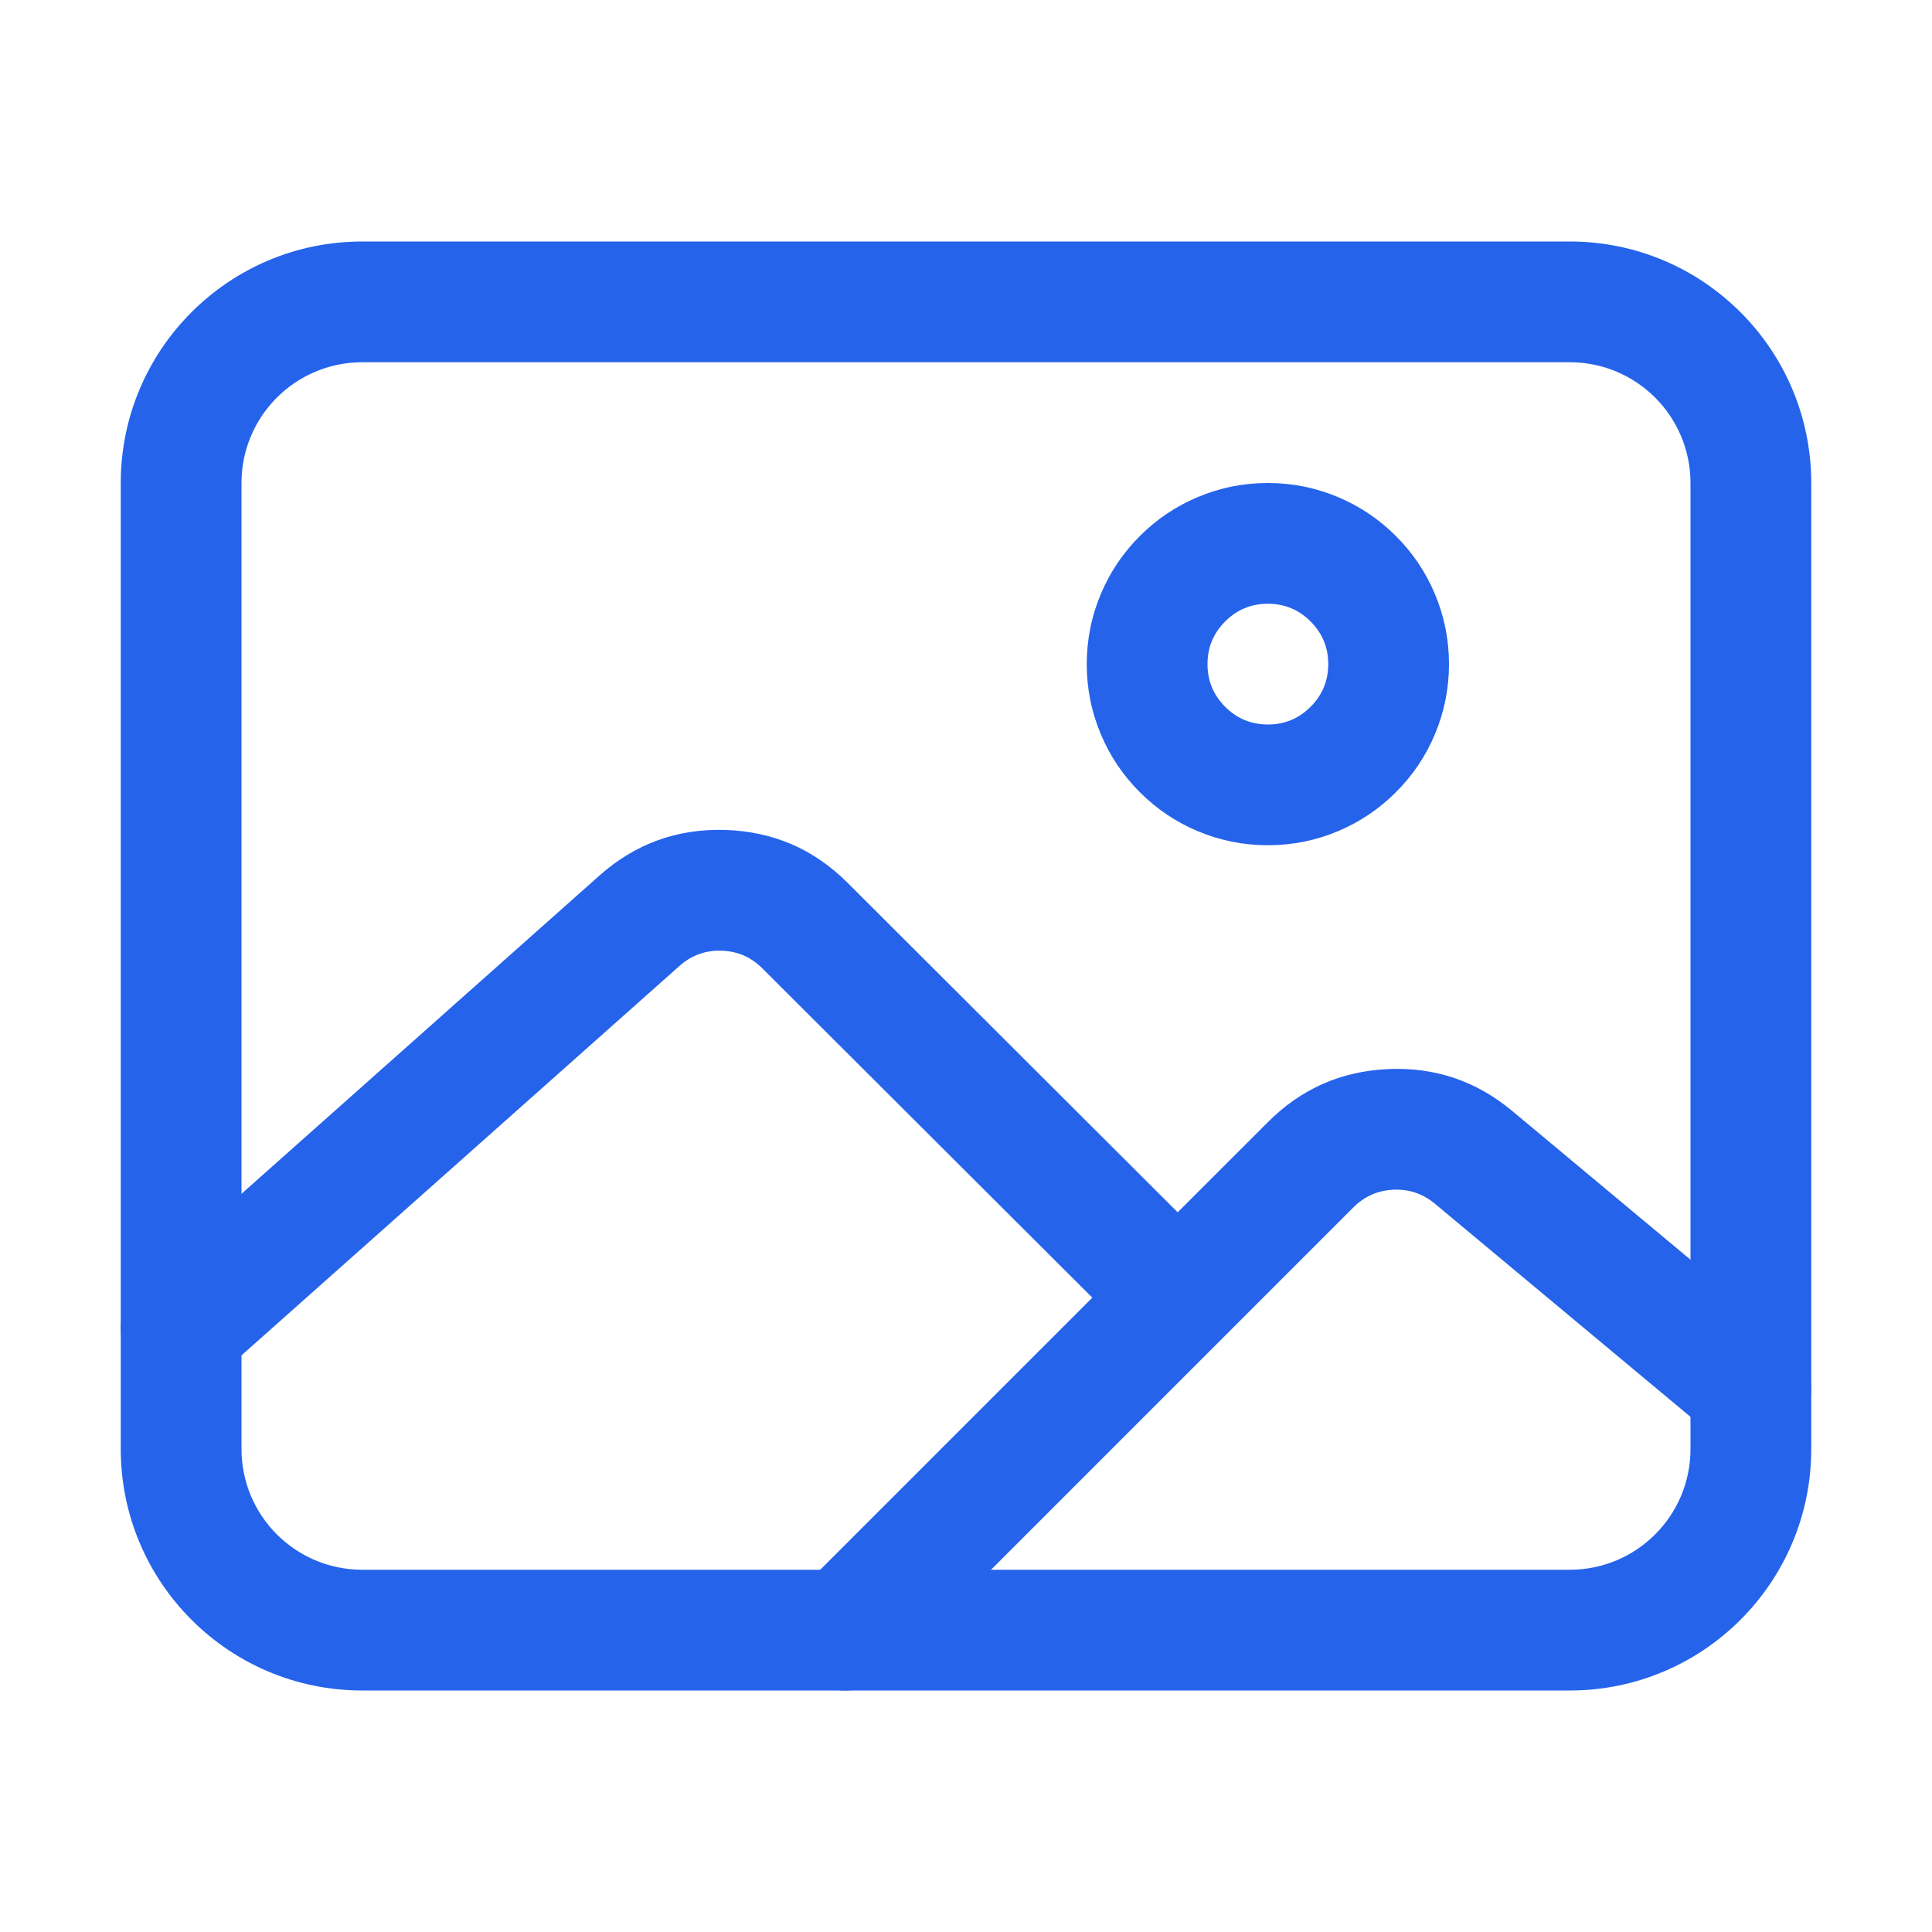
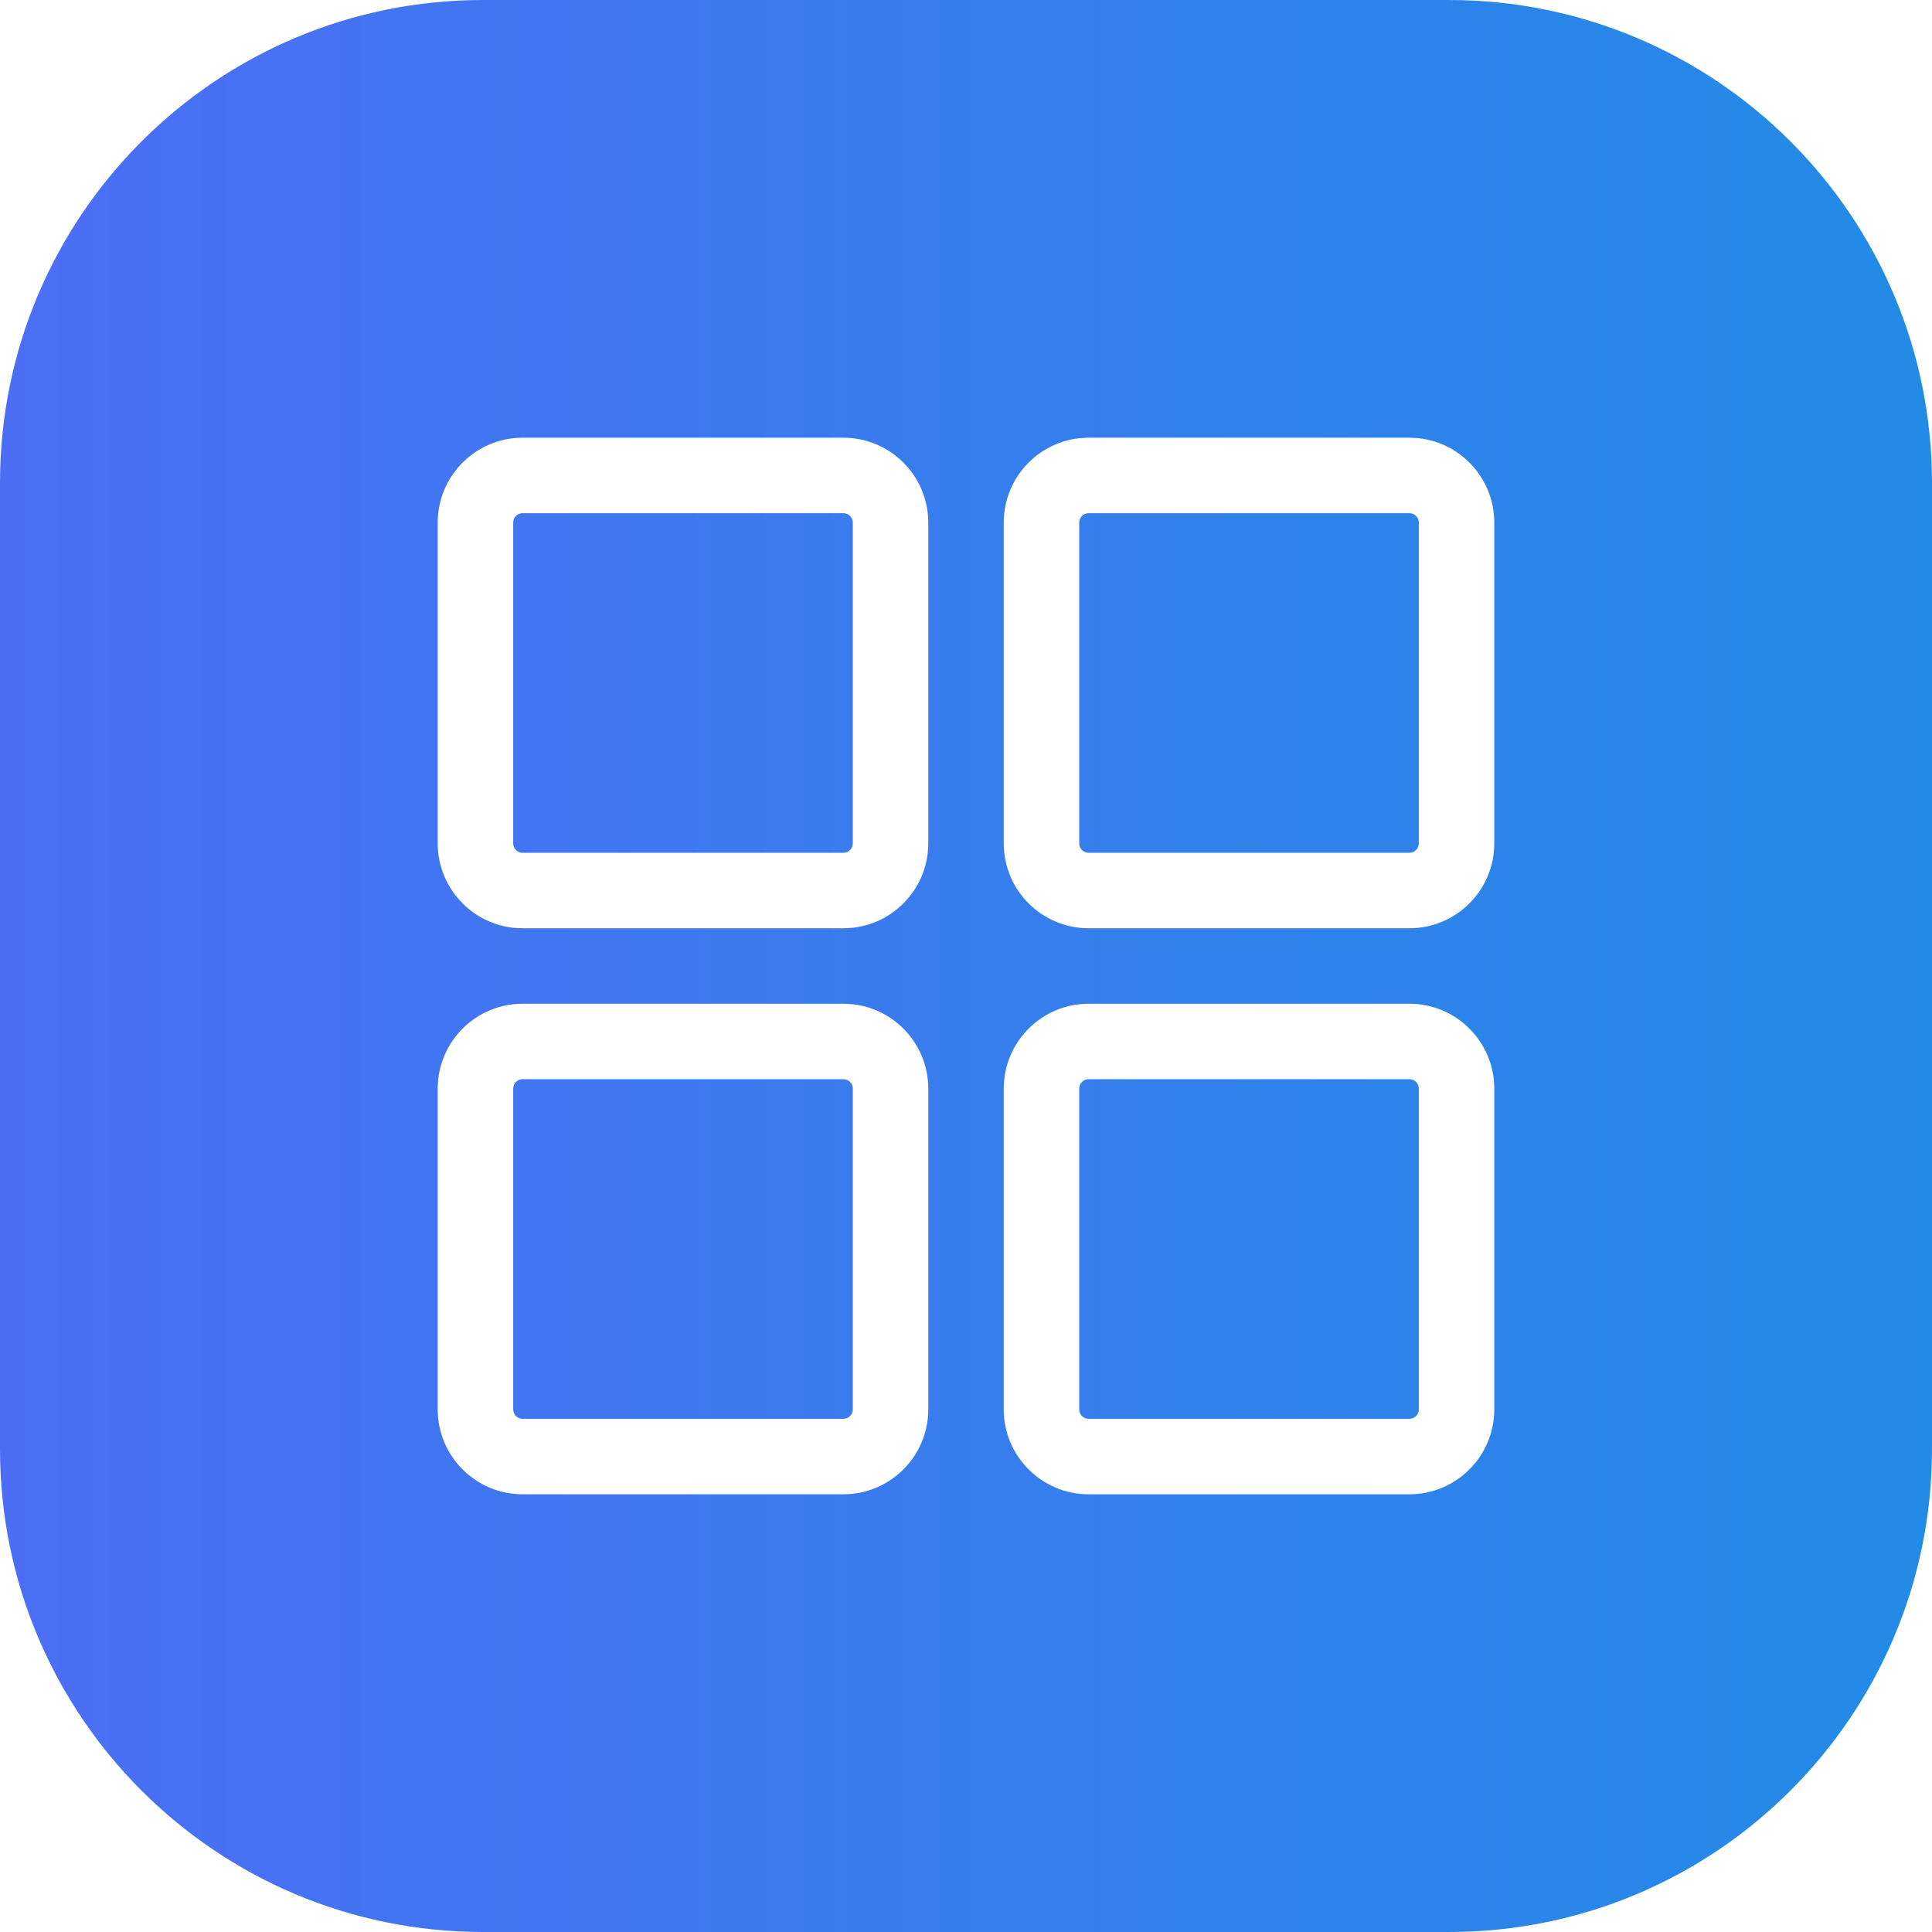
<svg xmlns="http://www.w3.org/2000/svg" width="32" height="32" viewBox="0 0 32 32">
  <defs>
-     <clipPath id="clipPath0712066298">
-       <path transform="matrix(1 0 0 1 0 0)" d="M0 0L32 0L32 32L0 32L0 0Z" fill-rule="nonzero" />
+     <linearGradient id="linearGradient0284091473" gradientTransform="matrix(32 0 0 32 0 0)" gradientUnits="userSpaceOnUse" x1="0" y1="0.5" x2="1" y2="0.5">
+       <stop offset="0" stop-color="rgb(76, 110, 245)" />
+       <stop offset="1" stop-color="rgb(34, 139, 230)" />
+     </linearGradient>
+   </defs>
+   <path transform="matrix(1 0 0 1 0 0)" d="M8 0C3.582 0 0 3.582 0 8L0 24C0 28.418 3.582 32 8 32L24 32C28.418 32 32 28.418 32 24L32 8C32 3.582 28.418 0 24 0L8 0Z" fill-rule="nonzero" fill="url(#linearGradient0284091473)" />
+   <defs>
+     <clipPath id="clipPath8037027417">
+       <path transform="matrix(1 0 0 1 6 6)" d="M0 0L20 0L20 20L0 20L0 0Z" fill-rule="nonzero" />
    </clipPath>
  </defs>
-   <g clip-path="url(#clipPath0712066298)">
-     <path transform="matrix(1 0 0 1 3 5)" d="M-1 3C-1 0.791 0.791 -1 3 -1L23 -1C25.209 -1 27 0.791 27 3L27 19C27 21.209 25.209 23 23 23L3 23C0.791 23 -1 21.209 -1 19L-1 3ZM3 1C1.895 1 1 1.895 1 3L1 19C1 20.105 1.895 21 3 21L23 21C24.105 21 25 20.105 25 19L25 3C25 1.895 24.105 1 23 1L3 1Z" fill-rule="nonzero" fill="rgb(37, 99, 235)" />
-     <path transform="matrix(1 0 0 1 19 9)" d="M2 -1Q2.61 -1 3.168 -0.764Q3.707 -0.536 4.121 -0.121Q4.536 0.293 4.764 0.832Q5 1.39 5 2Q5 2.61 4.764 3.168Q4.536 3.707 4.121 4.121Q3.707 4.536 3.168 4.764Q2.61 5 2 5Q1.39 5 0.832 4.764Q0.293 4.536 -0.121 4.121Q-0.536 3.707 -0.764 3.168Q-1 2.61 -1 2Q-1 1.39 -0.764 0.832Q-0.536 0.293 -0.121 -0.121Q0.293 -0.536 0.832 -0.764Q1.39 -1 2 -1L2 -1ZM2 1Q1.586 1 1.293 1.293Q1 1.586 1 2Q1 2.414 1.293 2.707Q1.586 3 2 3Q2.414 3 2.707 2.707Q3 2.414 3 2Q3 1.586 2.707 1.293Q2.414 1 2 1L2 1Z" fill-rule="nonzero" fill="rgb(37, 99, 235)" />
-     <path transform="matrix(1 0 0 1 3 14.7455)" d="M15.092 6.748L9.627 1.294Q9.346 1.012 8.949 1.001Q8.553 0.989 8.256 1.252L0.664 8.002C0.252 8.369 -0.38 8.332 -0.747 7.919C-1.114 7.506 -1.077 6.874 -0.664 6.507L6.928 -0.243Q7.818 -1.034 9.009 -0.999Q10.199 -0.963 11.04 -0.122L16.506 5.334L18.002 3.839Q18.823 3.016 19.985 2.962Q21.148 2.908 22.043 3.652L26.64 7.487C27.065 7.84 27.122 8.471 26.768 8.895C26.414 9.319 25.784 9.376 25.36 9.022L20.764 5.19Q20.465 4.942 20.078 4.96Q19.691 4.978 19.416 5.253L11.707 12.962C11.317 13.352 10.683 13.352 10.293 12.962C9.902 12.571 9.902 11.938 10.293 11.547L15.092 6.748Z" fill-rule="evenodd" fill="rgb(37, 99, 235)" />
+   <g clip-path="url(#clipPath8037027417)">
+     <defs>
+       <clipPath id="clipPath1168216241">
+         <path transform="matrix(1 0 0 1 6 6)" d="M0 0L20 0L20 20L0 20L0 0Z" fill-rule="nonzero" />
+       </clipPath>
+     </defs>
+     <g clip-path="url(#clipPath1168216241)">
+       <path transform="matrix(1 0 0 1 7.875 7.875)" d="M-0.625 0.781C-0.625 0.005 0.005 -0.625 0.781 -0.625L6.094 -0.625C6.87 -0.625 7.5 0.005 7.5 0.781L7.5 6.094C7.5 6.87 6.87 7.5 6.094 7.5L0.781 7.5C0.005 7.5 -0.625 6.87 -0.625 6.094L-0.625 0.781ZM0.781 0.625C0.695 0.625 0.625 0.695 0.625 0.781L0.625 6.094C0.625 6.18 0.695 6.25 0.781 6.25L6.094 6.25C6.18 6.25 6.25 6.18 6.25 6.094L6.25 0.781C6.25 0.695 6.18 0.625 6.094 0.625L0.781 0.625Z" fill-rule="nonzero" fill="rgb(255, 255, 255)" />
+       <path transform="matrix(1 0 0 1 17.25 7.875)" d="M-0.625 0.781C-0.625 0.005 0.005 -0.625 0.781 -0.625L6.094 -0.625C6.87 -0.625 7.5 0.005 7.5 0.781L7.5 6.094C7.5 6.87 6.87 7.5 6.094 7.5L0.781 7.5C0.005 7.5 -0.625 6.87 -0.625 6.094L-0.625 0.781ZM0.781 0.625C0.695 0.625 0.625 0.695 0.625 0.781L0.625 6.094C0.625 6.18 0.695 6.25 0.781 6.25L6.094 6.25C6.18 6.25 6.25 6.18 6.25 6.094L6.25 0.781C6.25 0.695 6.18 0.625 6.094 0.625L0.781 0.625Z" fill-rule="nonzero" fill="rgb(255, 255, 255)" />
+       <path transform="matrix(1 0 0 1 7.875 17.25)" d="M-0.625 0.781C-0.625 0.005 0.005 -0.625 0.781 -0.625L6.094 -0.625C6.87 -0.625 7.5 0.005 7.5 0.781L7.5 6.094C7.5 6.87 6.87 7.5 6.094 7.5L0.781 7.5C0.005 7.5 -0.625 6.87 -0.625 6.094L-0.625 0.781ZM0.781 0.625C0.695 0.625 0.625 0.695 0.625 0.781L0.625 6.094C0.625 6.18 0.695 6.25 0.781 6.25L6.094 6.25C6.18 6.25 6.25 6.18 6.25 6.094L6.25 0.781C6.25 0.695 6.18 0.625 6.094 0.625L0.781 0.625Z" fill-rule="nonzero" fill="rgb(255, 255, 255)" />
+       <path transform="matrix(1 0 0 1 17.25 17.25)" d="M-0.625 0.781C-0.625 0.005 0.005 -0.625 0.781 -0.625L6.094 -0.625C6.87 -0.625 7.5 0.005 7.5 0.781L7.5 6.094C7.5 6.87 6.87 7.5 6.094 7.5L0.781 7.5C0.005 7.5 -0.625 6.87 -0.625 6.094L-0.625 0.781ZM0.781 0.625C0.695 0.625 0.625 0.695 0.625 0.781L0.625 6.094C0.625 6.18 0.695 6.25 0.781 6.25L6.094 6.25C6.18 6.25 6.25 6.18 6.25 6.094L6.25 0.781C6.25 0.695 6.18 0.625 6.094 0.625L0.781 0.625Z" fill-rule="nonzero" fill="rgb(255, 255, 255)" />
+     </g>
  </g>
</svg>
